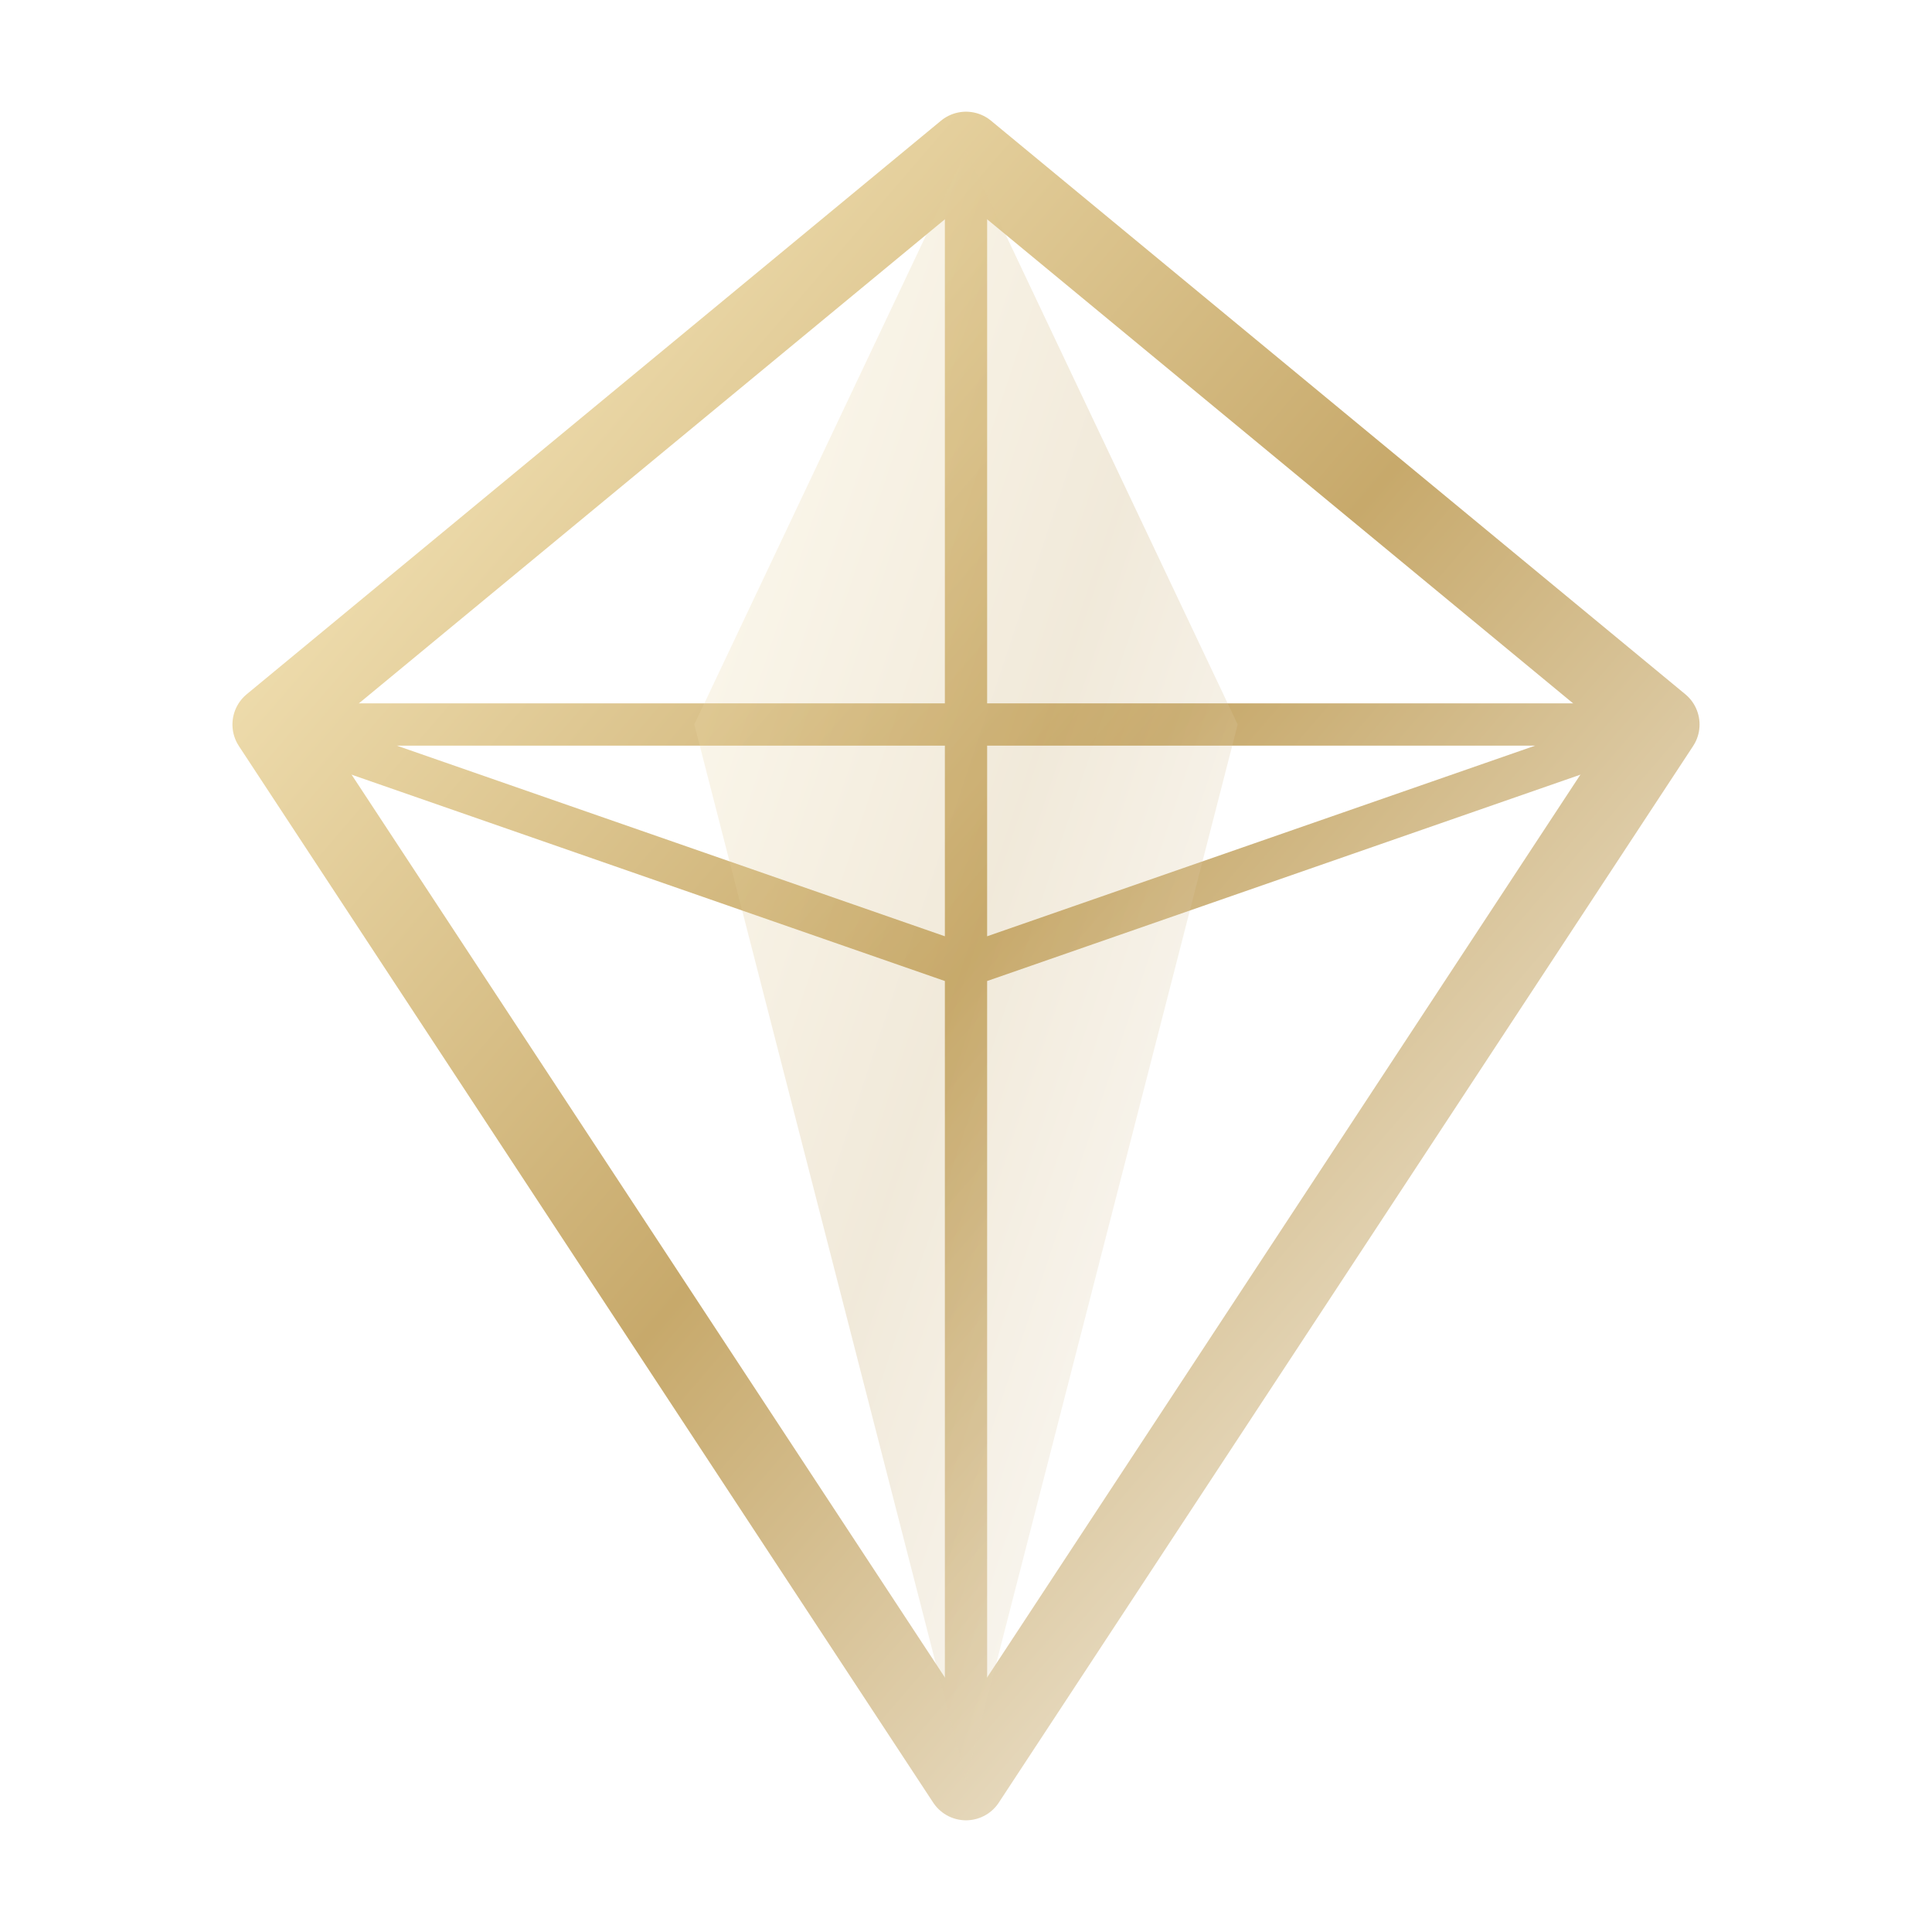
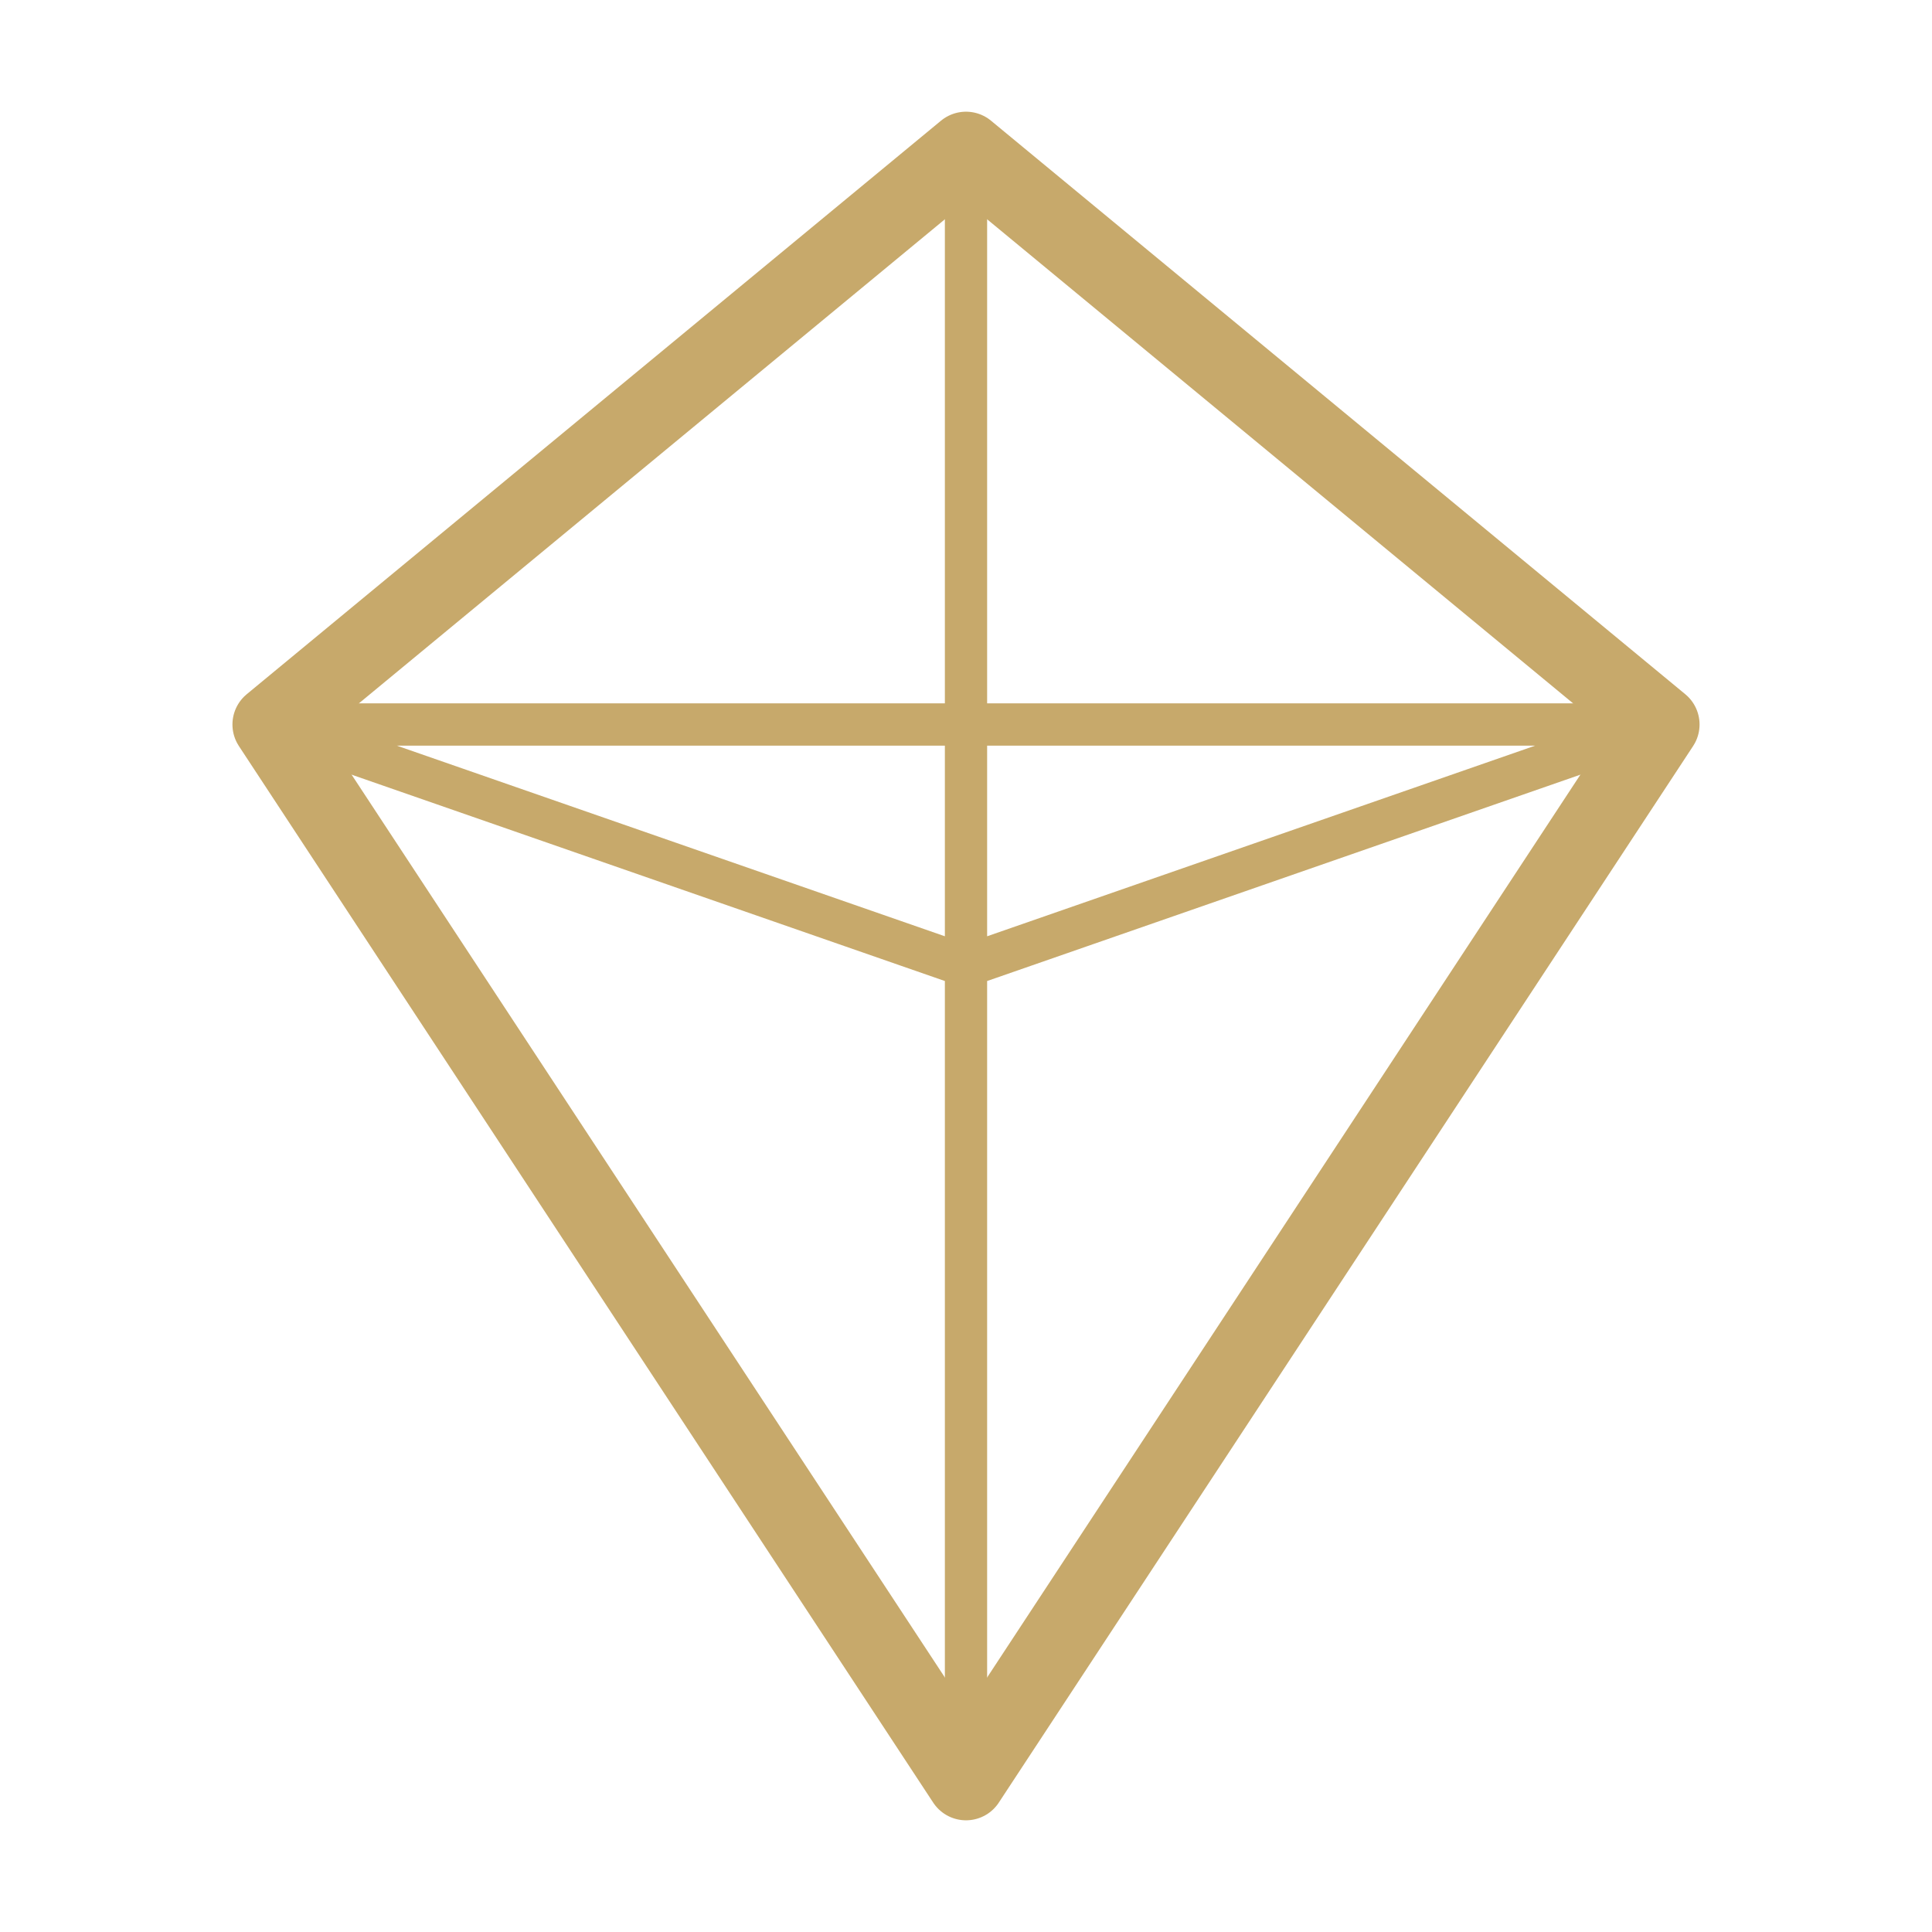
<svg xmlns="http://www.w3.org/2000/svg" viewBox="0 0 64 64">
-   <defs>
-     <linearGradient id="g" x1="0" y1="0" x2="1" y2="1">
-       <stop offset="0" stop-color="#fff2c9" />
-       <stop offset=".5" stop-color="#c7a96b" />
-       <stop offset="1" stop-color="#fff" />
-     </linearGradient>
-   </defs>
  <g transform="translate(32 32)">
    <g>
      <animateTransform attributeName="transform" type="rotate" from="0" to="360" dur="2.4s" repeatCount="indefinite" />
-       <path d="M0-27 23-8 0 27-23-8Z" fill="none" stroke="url(#g)" stroke-width="2.6" stroke-linejoin="round" />
-       <path d="M-23-8H23M0-27 0 27M-23-8 0 0 23-8" fill="none" stroke="url(#g)" stroke-width="1.4" />
-       <path d="M0-27 9-8 0 27-9-8Z" fill="url(#g)" opacity=".25" />
+       <path d="M0-27 23-8 0 27-23-8Z" fill="none" stroke="#c7a96b" stroke-width="2.6" stroke-linejoin="round" />
+       <path d="M-23-8H23M0-27 0 27M-23-8 0 0 23-8" fill="none" stroke="#c7a96b" stroke-width="1.4" />
    </g>
  </g>
</svg>
